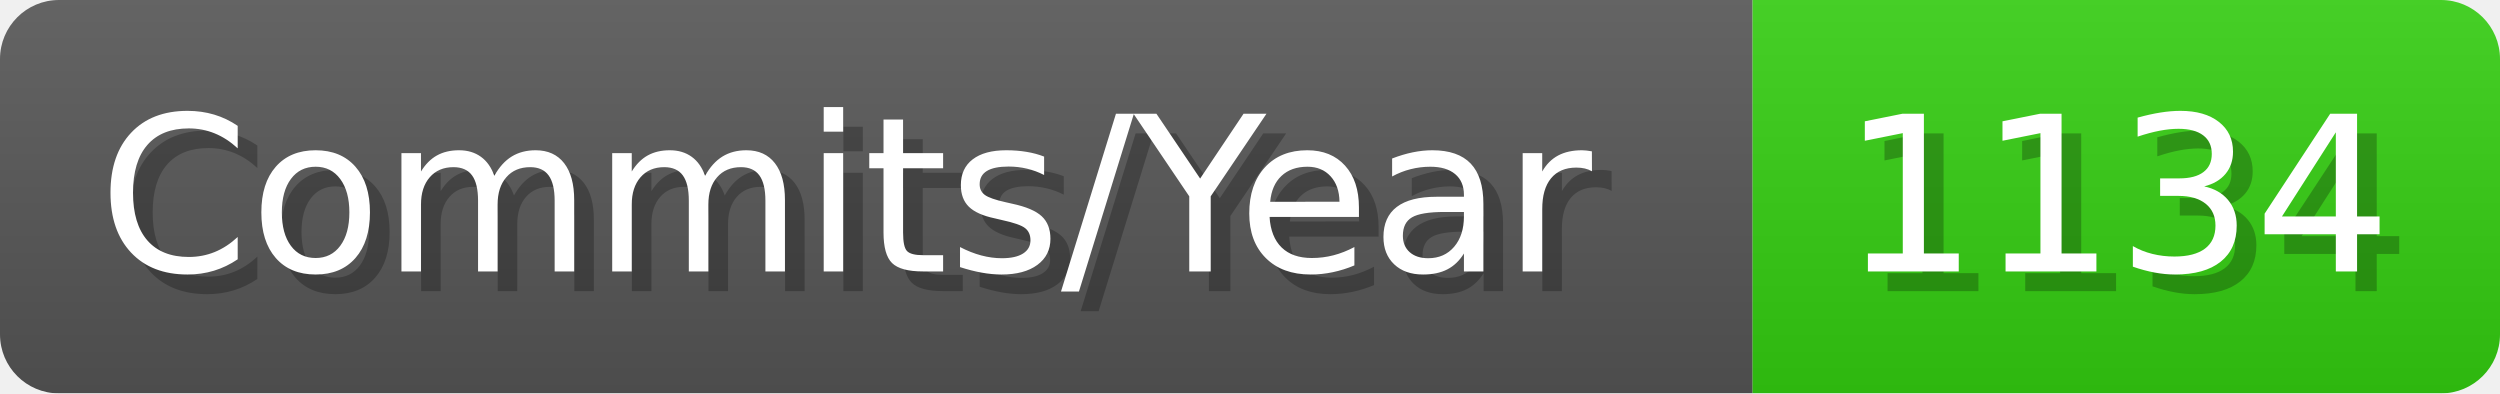
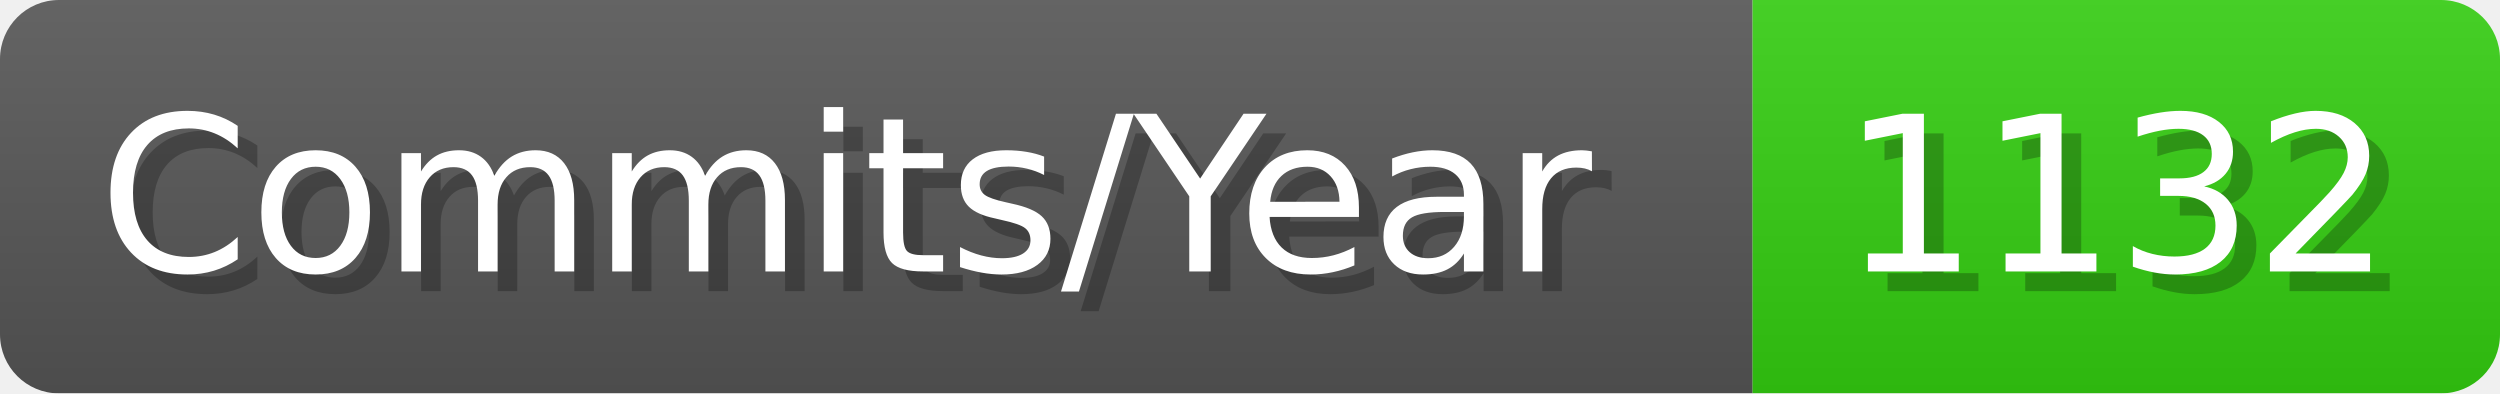
- <svg xmlns="http://www.w3.org/2000/svg" width="127.1" height="20" viewBox="0 0 1271 200" role="img" aria-label="Commits/Year: 1134">
+ <svg xmlns="http://www.w3.org/2000/svg" width="127.1" height="20" viewBox="0 0 1271 200" role="img" aria-label="Commits/Year: 1132">
  <linearGradient id="aUPdi" x2="0" y2="100%">
    <stop offset="0" stop-opacity=".1" stop-color="#EEE" />
    <stop offset="1" stop-opacity=".1" />
  </linearGradient>
  <mask id="WfAiQ">
    <rect width="1271" height="200" rx="30" fill="#FFF" />
  </mask>
  <g mask="url(#WfAiQ)">
    <rect width="891" height="200" fill="#555" />
    <rect width="380" height="200" fill="#3C1" x="891" />
    <rect width="1271" height="200" fill="url(#aUPdi)" />
  </g>
  <g aria-hidden="true" fill="#fff" text-anchor="start" font-family="Verdana,DejaVu Sans,sans-serif" font-size="110">
    <text x="60" y="148" textLength="791" fill="#000" opacity="0.25">Commits/Year</text>
    <text x="50" y="138" textLength="791">Commits/Year</text>
-     <text x="946" y="148" textLength="280" fill="#000" opacity="0.25">1134</text>
-     <text x="936" y="138" textLength="280">1134</text>
+     <text x="946" y="148" textLength="280" fill="#000" opacity="0.25">1132</text>
+     <text x="936" y="138" textLength="280">1132</text>
  </g>
</svg>
